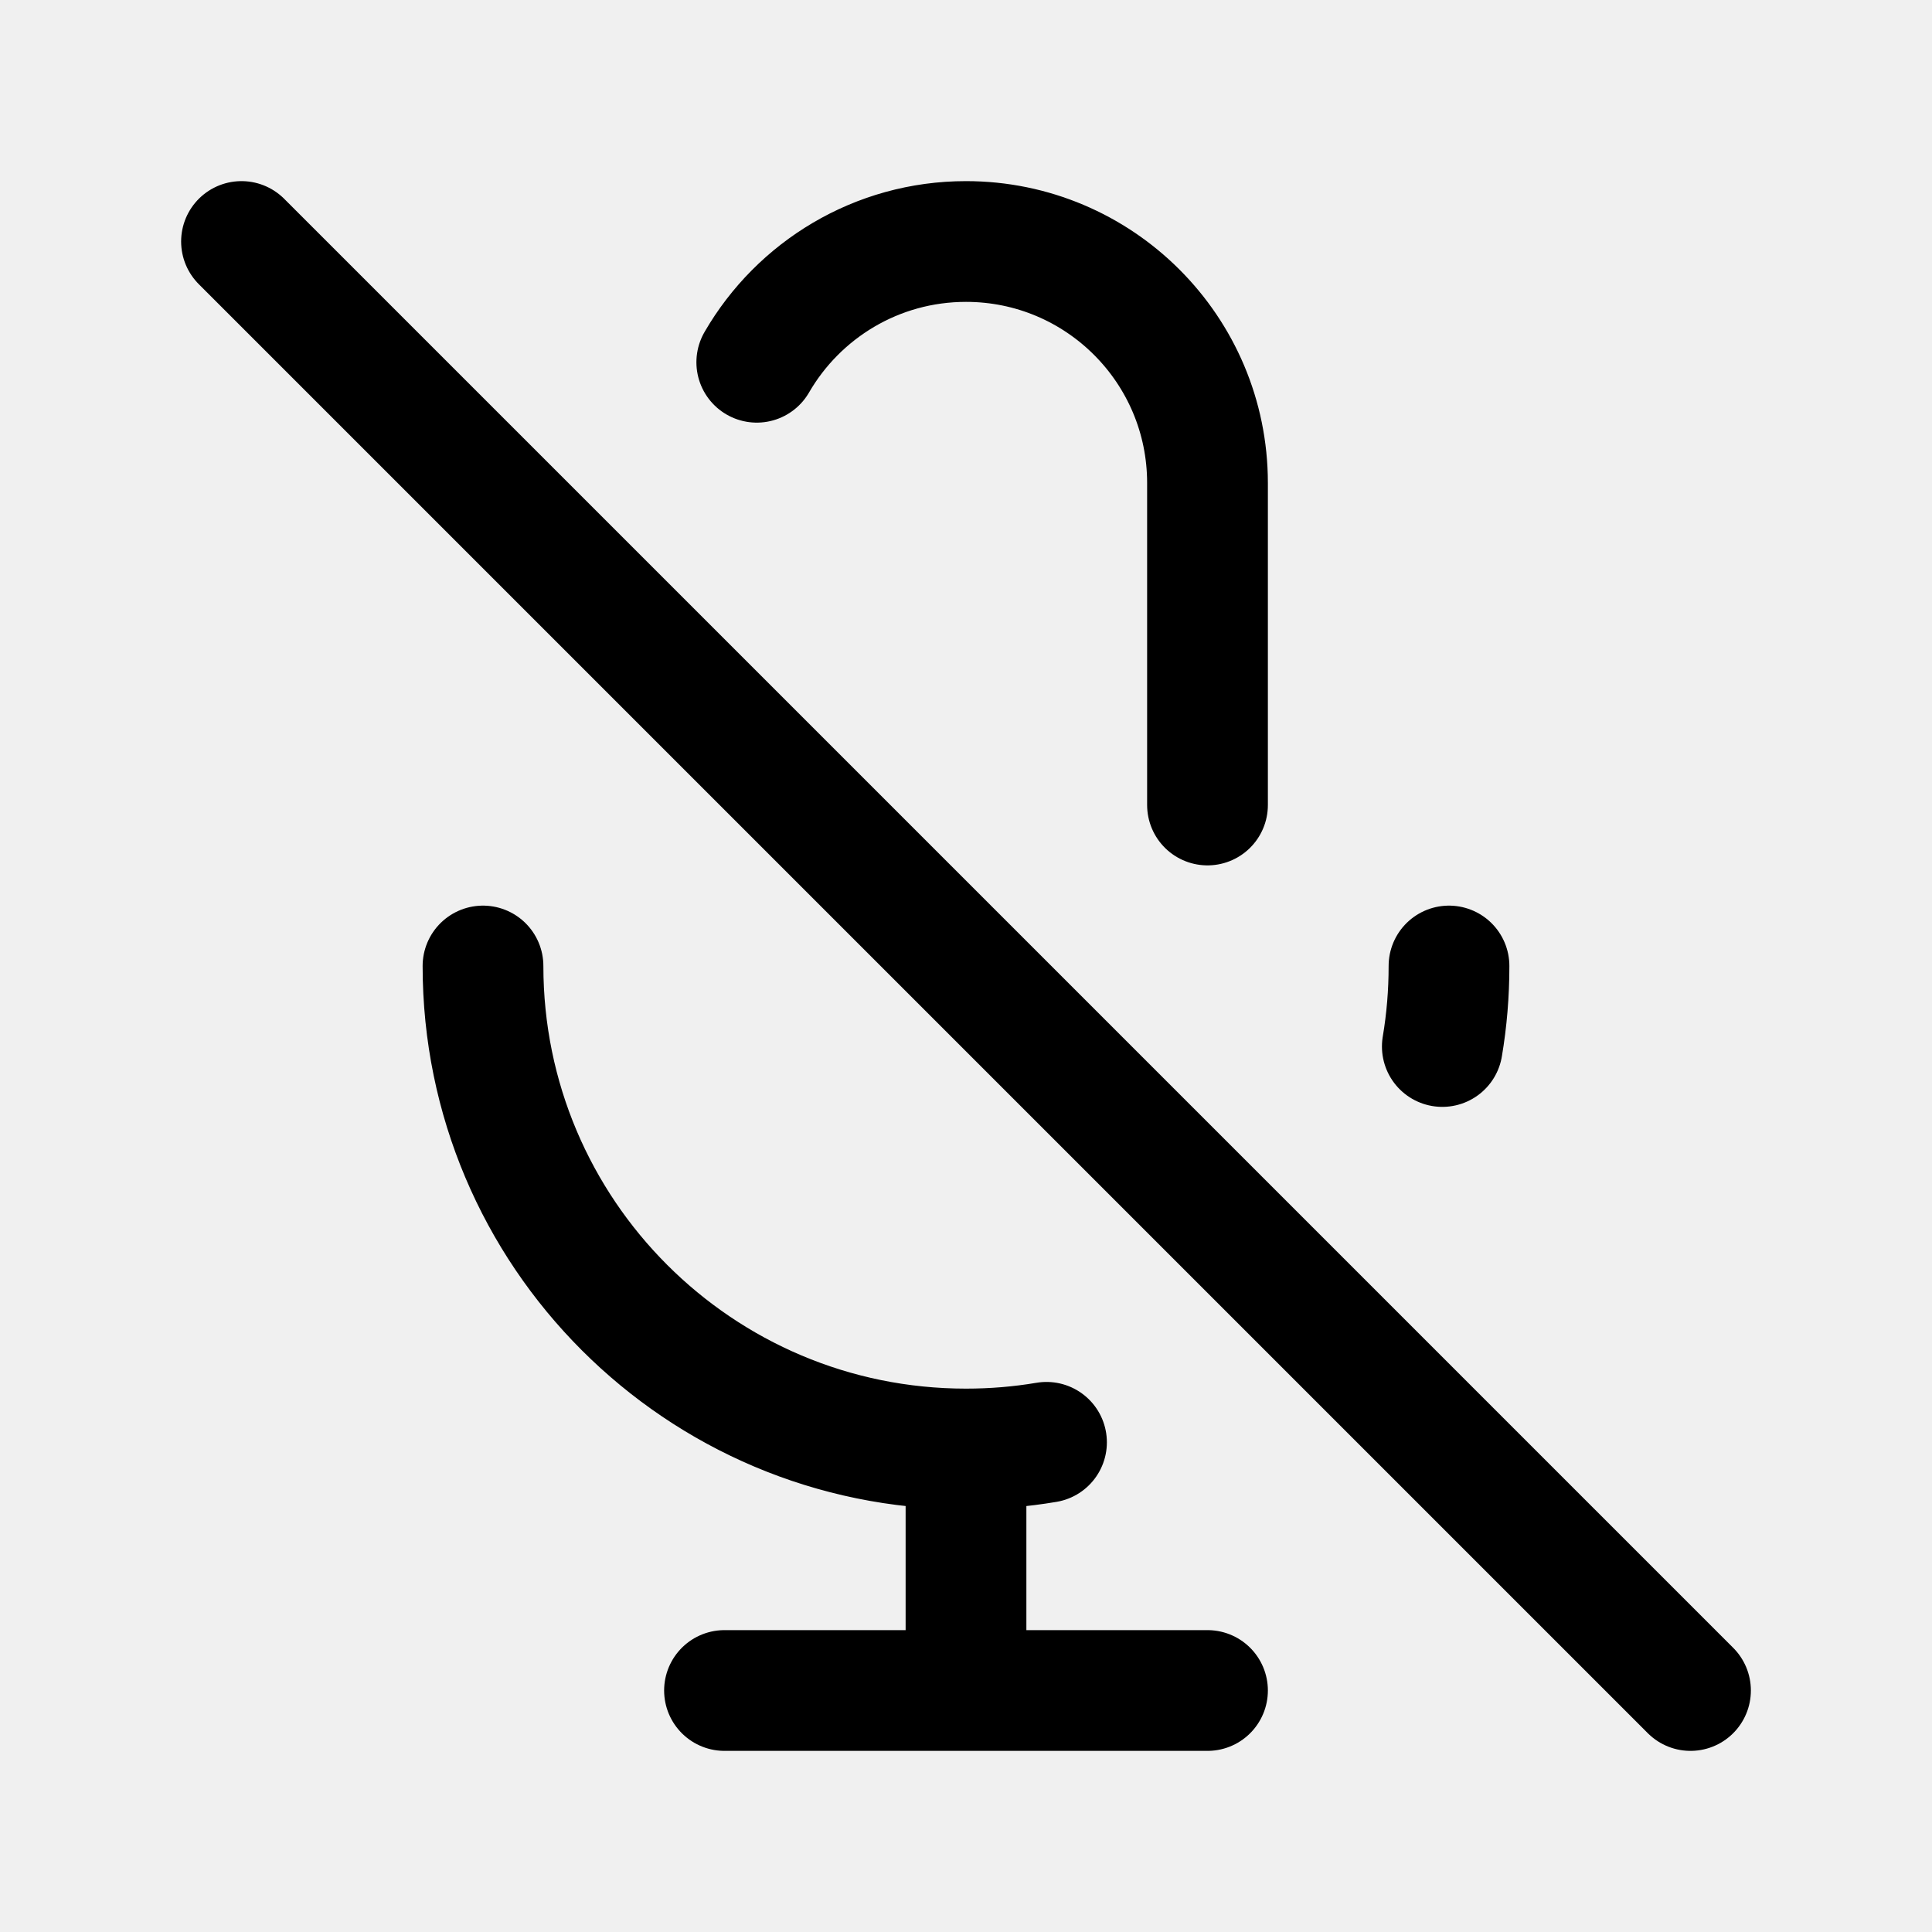
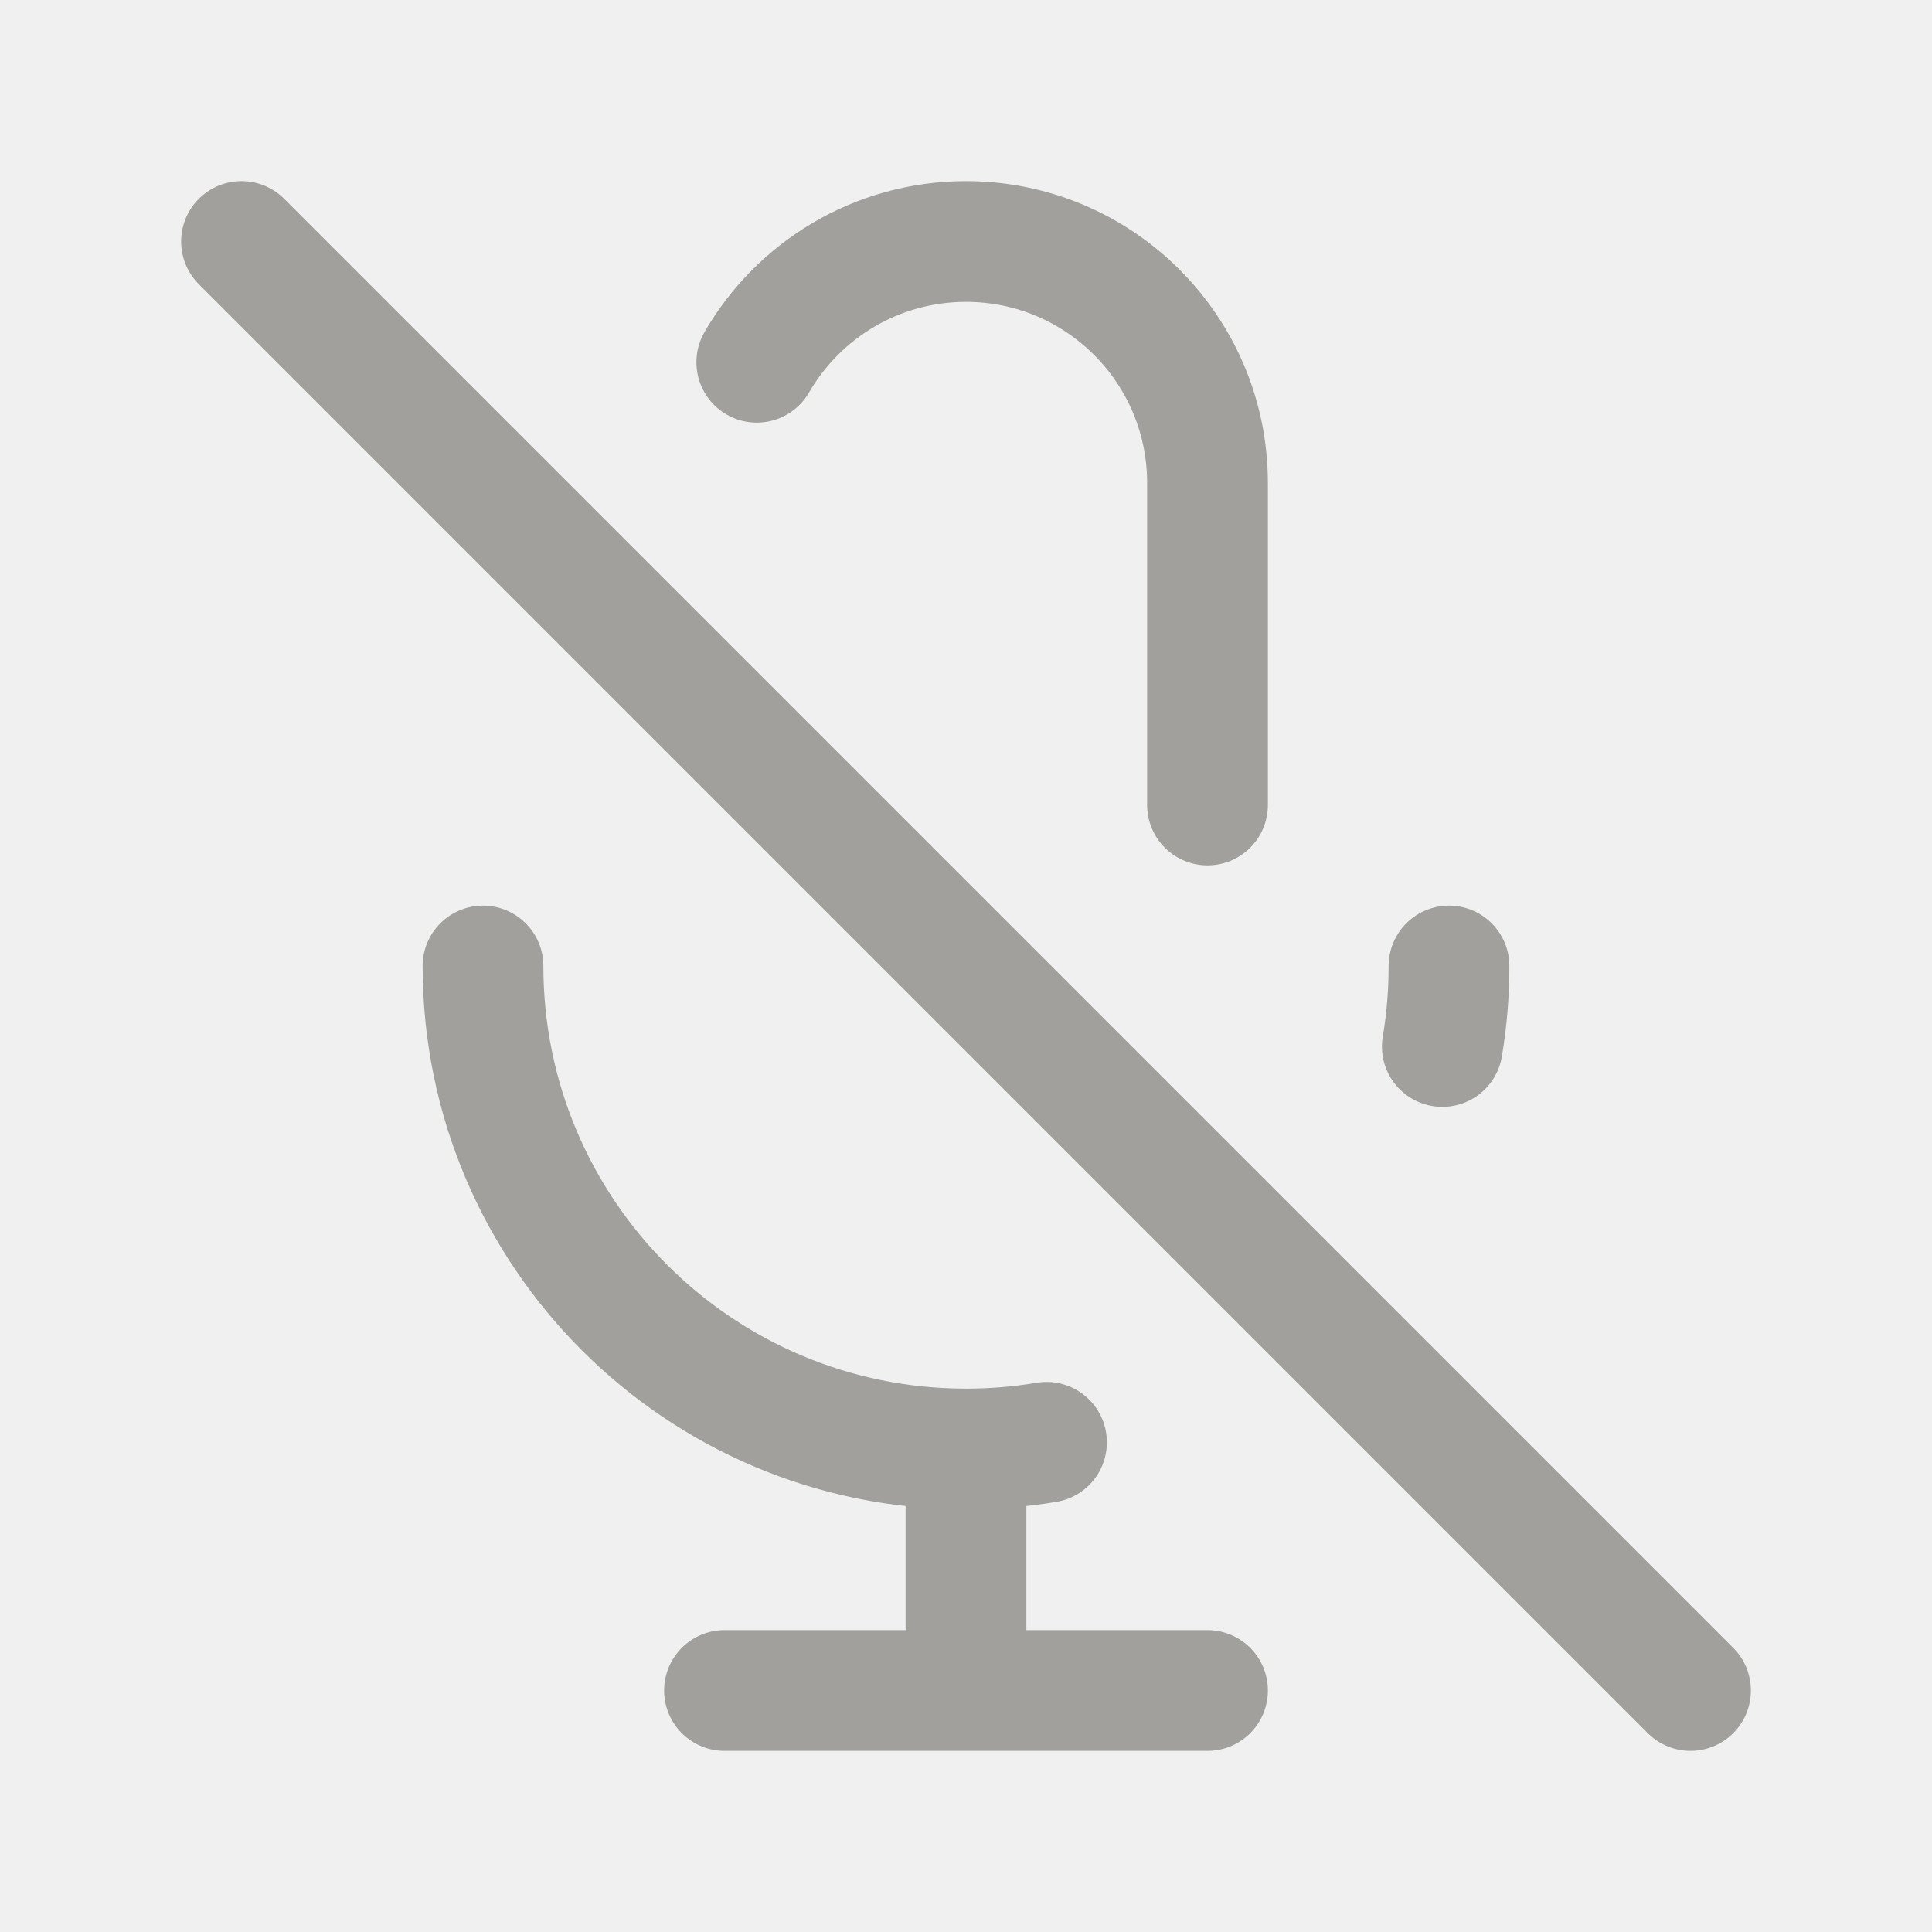
- <svg xmlns="http://www.w3.org/2000/svg" width="120px" height="120px" viewBox="0 0 24 24" fill="none">
-   <g id="SVGRepo_bgCarrier" stroke-width="0" />
-   <g id="SVGRepo_tracerCarrier" stroke-linecap="round" stroke-linejoin="round" />
-   <g id="SVGRepo_iconCarrier">
-     <path d="M9.401 4.5C9.92 3.603 10.89 3 12 3C13.657 3 15 4.343 15 6V10M18 12C18 12.341 17.972 12.675 17.917 13M3 3L21 21M12 18C8.686 18 6 15.314 6 12M12 18C12.341 18 12.675 17.972 13 17.917M12 18V21M12 21H15M12 21H9" stroke="#000000" stroke-width="1.5" stroke-linecap="round" stroke-linejoin="round" style="--darkreader-inline-stroke: #ffffff;" data-darkreader-inline-stroke="" />
+ <svg width="120px" height="120px" viewBox="0 0 24 24" fill="none">
+   <g id="bgCarrier" stroke-width="0" />
+   <g id="tracerCarrier" stroke-linecap="round" stroke-linejoin="round" />
+   <g id="iconCarrier">
+     <path d="M9.401 4.5C9.92 3.603 10.89 3 12 3C13.657 3 15 4.343 15 6V10M18 12C18 12.341 17.972 12.675 17.917 13M3 3L21 21M12 18C8.686 18 6 15.314 6 12M12 18C12.341 18 12.675 17.972 13 17.917M12 18V21M12 21H15M12 21H9" stroke="#A2A09D" stroke-width="1.5" stroke-linecap="round" stroke-linejoin="round" style="--darkreader-inline-stroke: #ffffff;" data-darkreader-inline-stroke="" />
  </g>
</svg>
